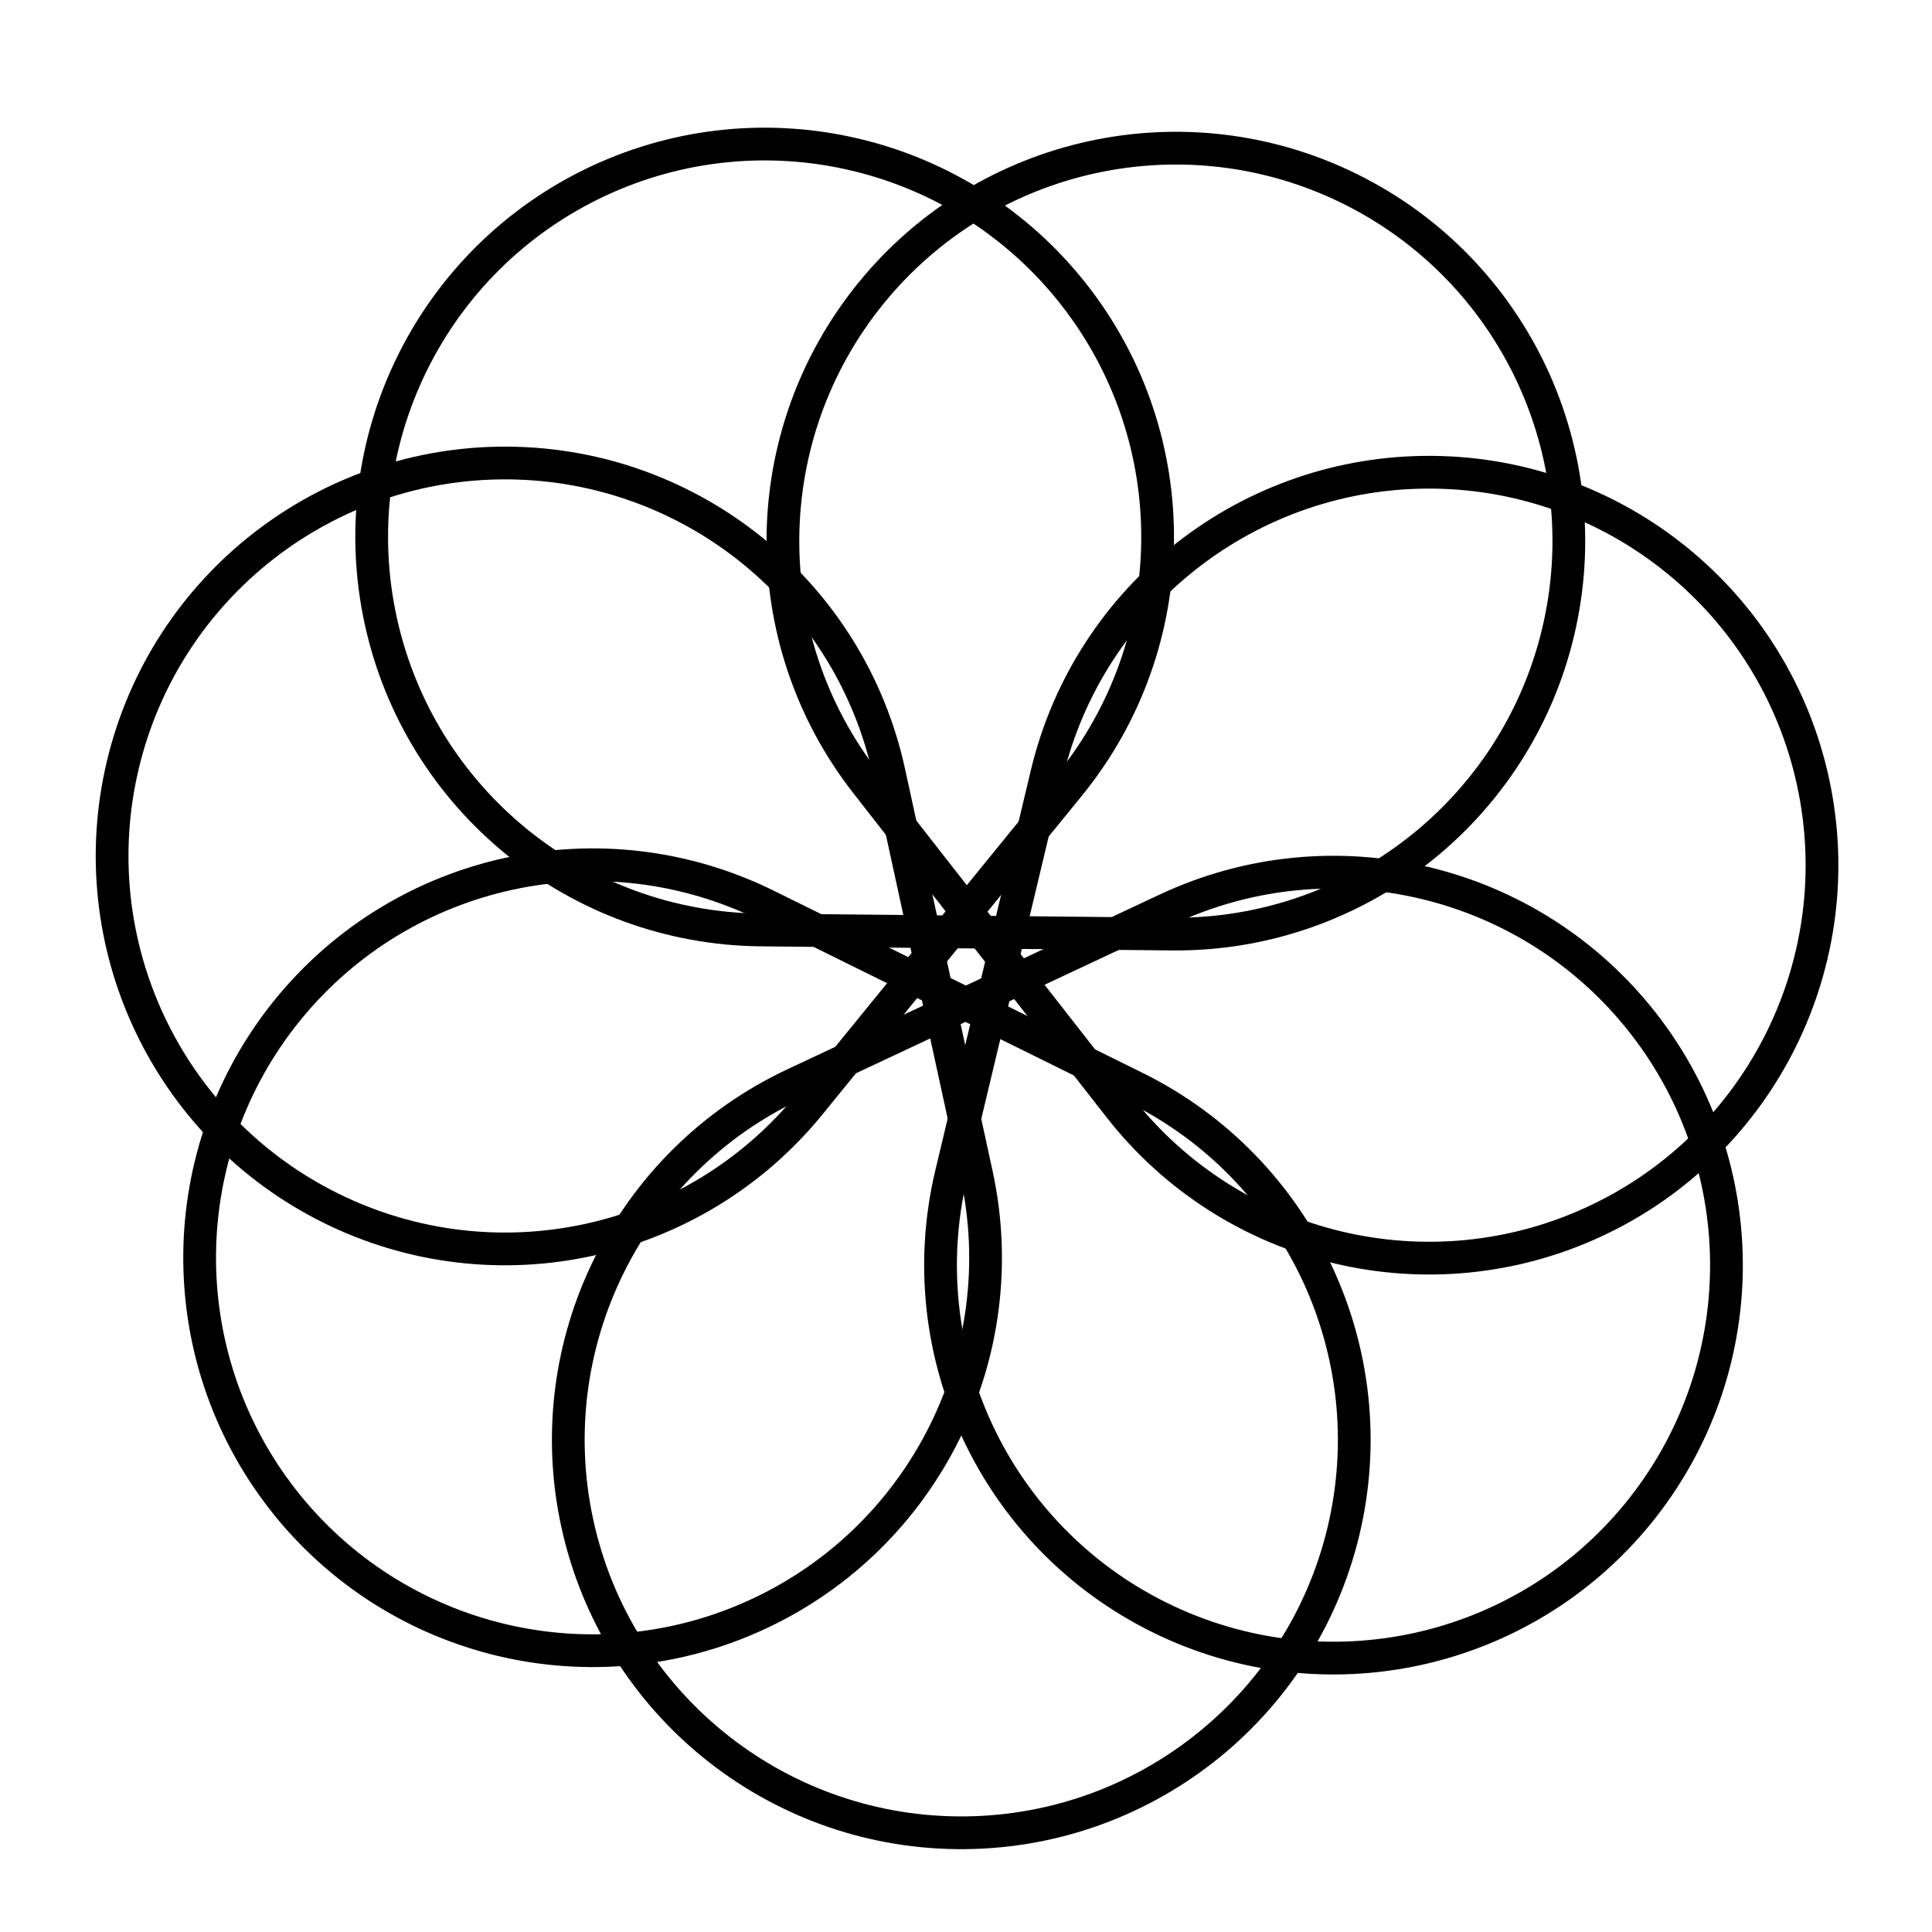
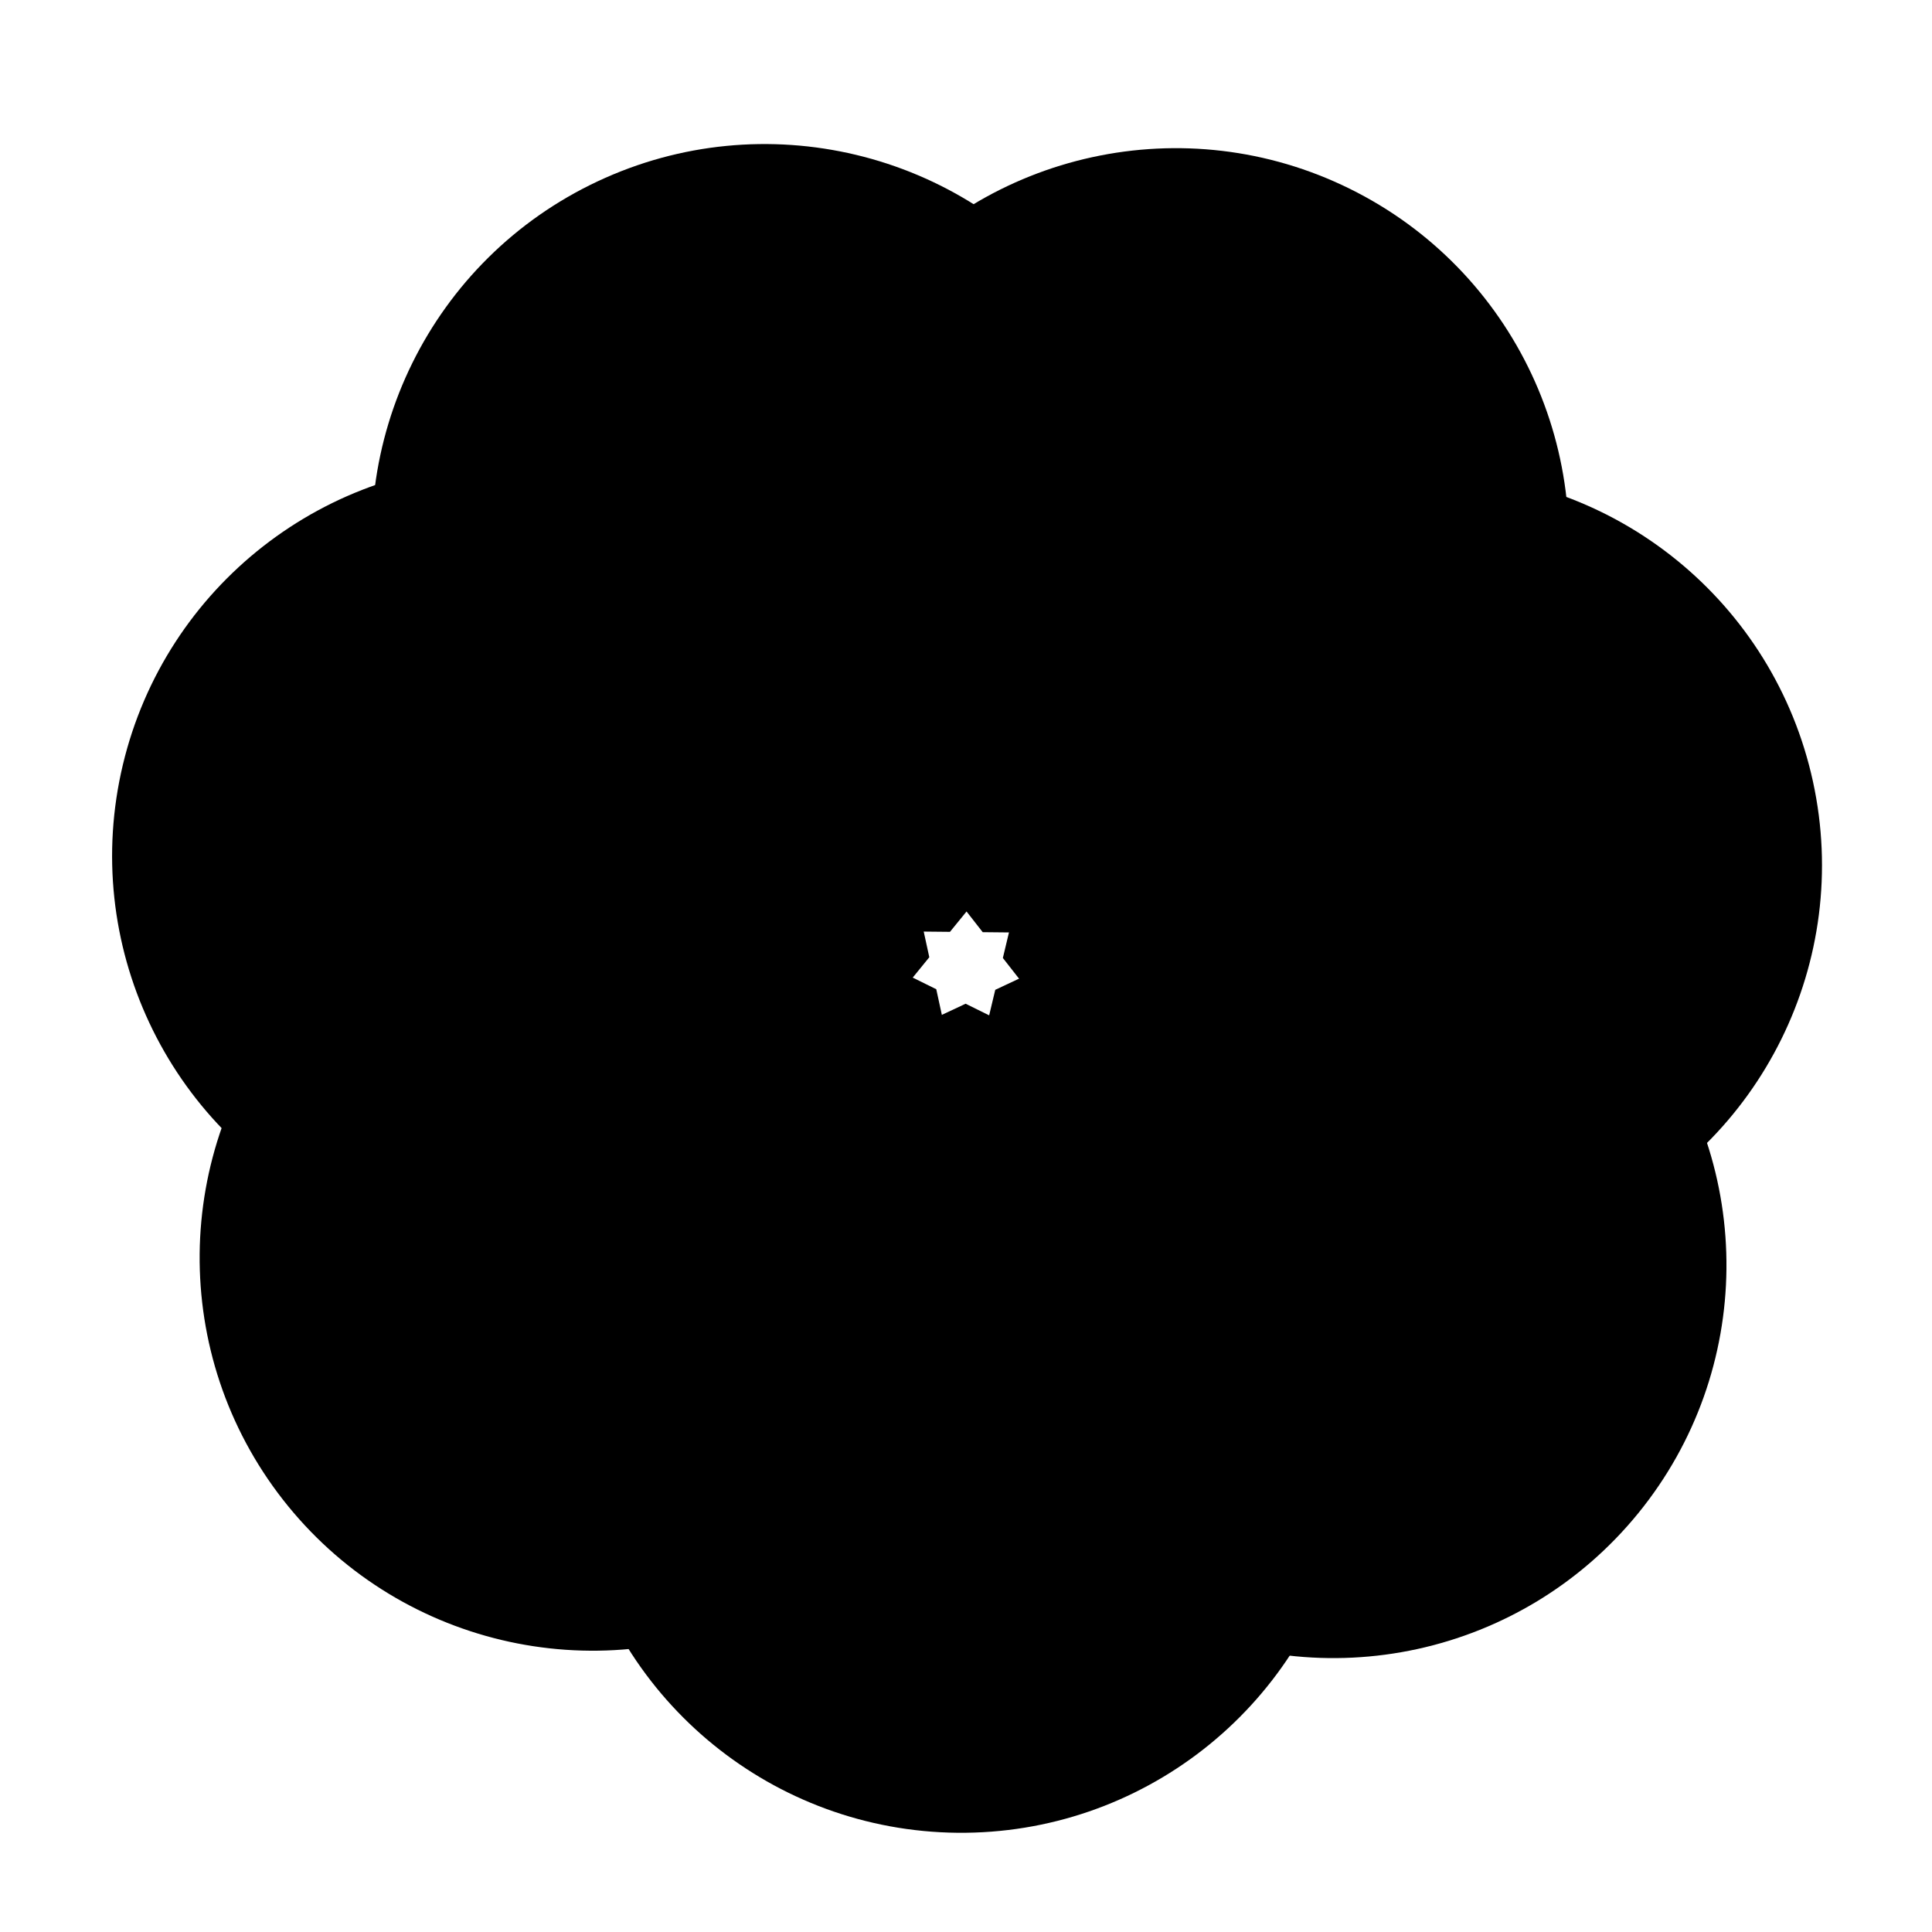
<svg xmlns="http://www.w3.org/2000/svg" viewBox="0 0 59 59">
  <defs>
-     <style>
-         #loopedHook2a {
-           stroke: currentColor;
-           stroke-width: 1px;
-           fill: none;
-         }</style>
-     <path id="loopedHook2a" d="         M 29 28.462         L 30 28.462         L 35.779 28.462         A 12 12         0 1 0         26.397 23.944         L 30 28.462         " />
+     <path class="example" id="loopedHook2a" d="         M 29 28.462         L 30 28.462         L 35.779 28.462         A 12 12         0 1 0         26.397 23.944         L 30 28.462         " />
  </defs>
  <use href="#loopedHook2a" transform="rotate(52, 29.5, 29.5)" />
  <use href="#loopedHook2a" transform="rotate(103.4286, 29.5, 29.5)" />
  <use href="#loopedHook2a" transform="rotate(154.8571, 29.5, 29.5)" />
  <use href="#loopedHook2a" transform="rotate(206.2857, 29.5, 29.5)" />
  <use href="#loopedHook2a" transform="rotate(257.7143, 29.5, 29.5)" />
  <use href="#loopedHook2a" transform="rotate(309.1429, 29.5, 29.5)" />
  <use href="#loopedHook2a" transform="rotate(360.5714, 29.5, 29.5)" />
</svg>
